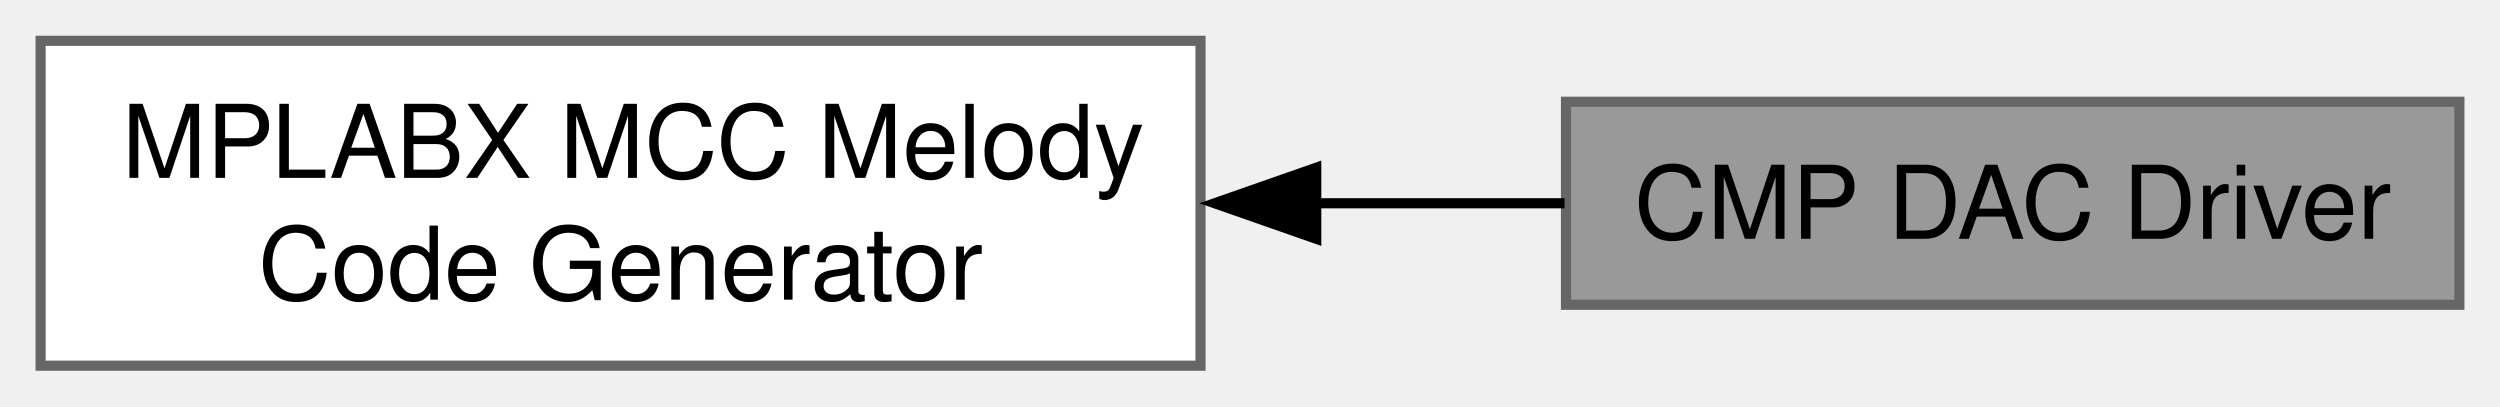
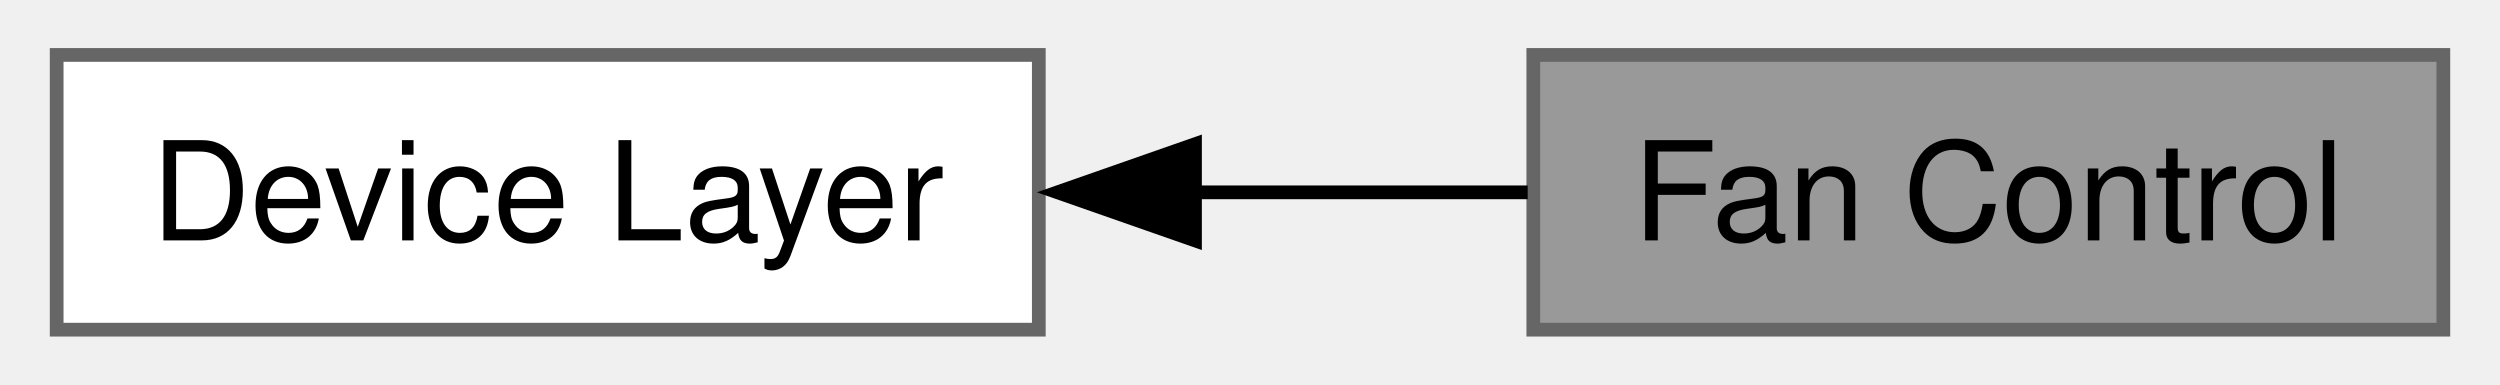
- <svg xmlns="http://www.w3.org/2000/svg" xmlns:xlink="http://www.w3.org/1999/xlink" width="246pt" height="40pt" viewBox="0.00 0.00 246.25 40.00">
-   <g id="graph0" class="graph" transform="scale(1 1) rotate(0) translate(4 36)">
+ <svg xmlns="http://www.w3.org/2000/svg" xmlns:xlink="http://www.w3.org/1999/xlink" width="182pt" height="28pt" viewBox="0.00 0.00 181.75 28.00">
+   <g id="graph0" class="graph" transform="scale(1 1) rotate(0) translate(4 24)">
    <g id="Node000001" class="node">
      <g id="a_Node000001">
-         <a xlink:title="High Speed Analog Comparator with Slope Compensation DAC driver using dsPIC MCUs.">
-           <polygon fill="#999999" stroke="#666666" points="238.25,-26 150.25,-26 150.25,-6 238.25,-6 238.25,-26" />
-           <text text-anchor="middle" x="194.25" y="-12.5" font-family="Helvetica,sans-Serif" font-size="10.00">CMP DAC Driver</text>
+         <a xlink:title="The Fan control device layer is a proprietary user code utilized for configuring the fan control prop...">
+           <polygon fill="#999999" stroke="#666666" points="173.75,-20 107.5,-20 107.5,0 173.75,0 173.75,-20" />
+           <text text-anchor="middle" x="140.62" y="-6.5" font-family="Helvetica,sans-Serif" font-size="10.00">Fan Control</text>
        </a>
      </g>
    </g>
    <g id="Node000002" class="node">
      <g id="a_Node000002">
-         <a xlink:href="a00530.html" target="_top" xlink:title="Contains all the module generated by MCC for this application.">
-           <polygon fill="white" stroke="#666666" points="114.25,-32 0,-32 0,0 114.25,0 114.25,-32" />
-           <text text-anchor="start" x="8" y="-18.5" font-family="Helvetica,sans-Serif" font-size="10.00">MPLABX MCC Melody</text>
-           <text text-anchor="middle" x="57.12" y="-6.5" font-family="Helvetica,sans-Serif" font-size="10.00"> Code Generator</text>
+         <a xlink:href="a00533.html" target="_top" xlink:title="Contains all the application tasks that will be executed.">
+           <polygon fill="white" stroke="#666666" points="71.5,-20 0,-20 0,0 71.5,0 71.5,-20" />
+           <text text-anchor="middle" x="35.75" y="-6.5" font-family="Helvetica,sans-Serif" font-size="10.00">Device Layer</text>
        </a>
      </g>
    </g>
    <g id="edge1" class="edge">
-       <path fill="none" stroke="black" d="M125.58,-16C133.92,-16 142.27,-16 150.11,-16" />
-       <polygon fill="black" stroke="black" points="125.65,-12.5 115.65,-16 125.65,-19.5 125.65,-12.5" />
+       <path fill="none" stroke="black" d="M82.83,-10C91.02,-10 99.38,-10 107.09,-10" />
+       <polygon fill="black" stroke="black" points="82.87,-6.5 72.87,-10 82.87,-13.5 82.87,-6.5" />
    </g>
  </g>
</svg>
